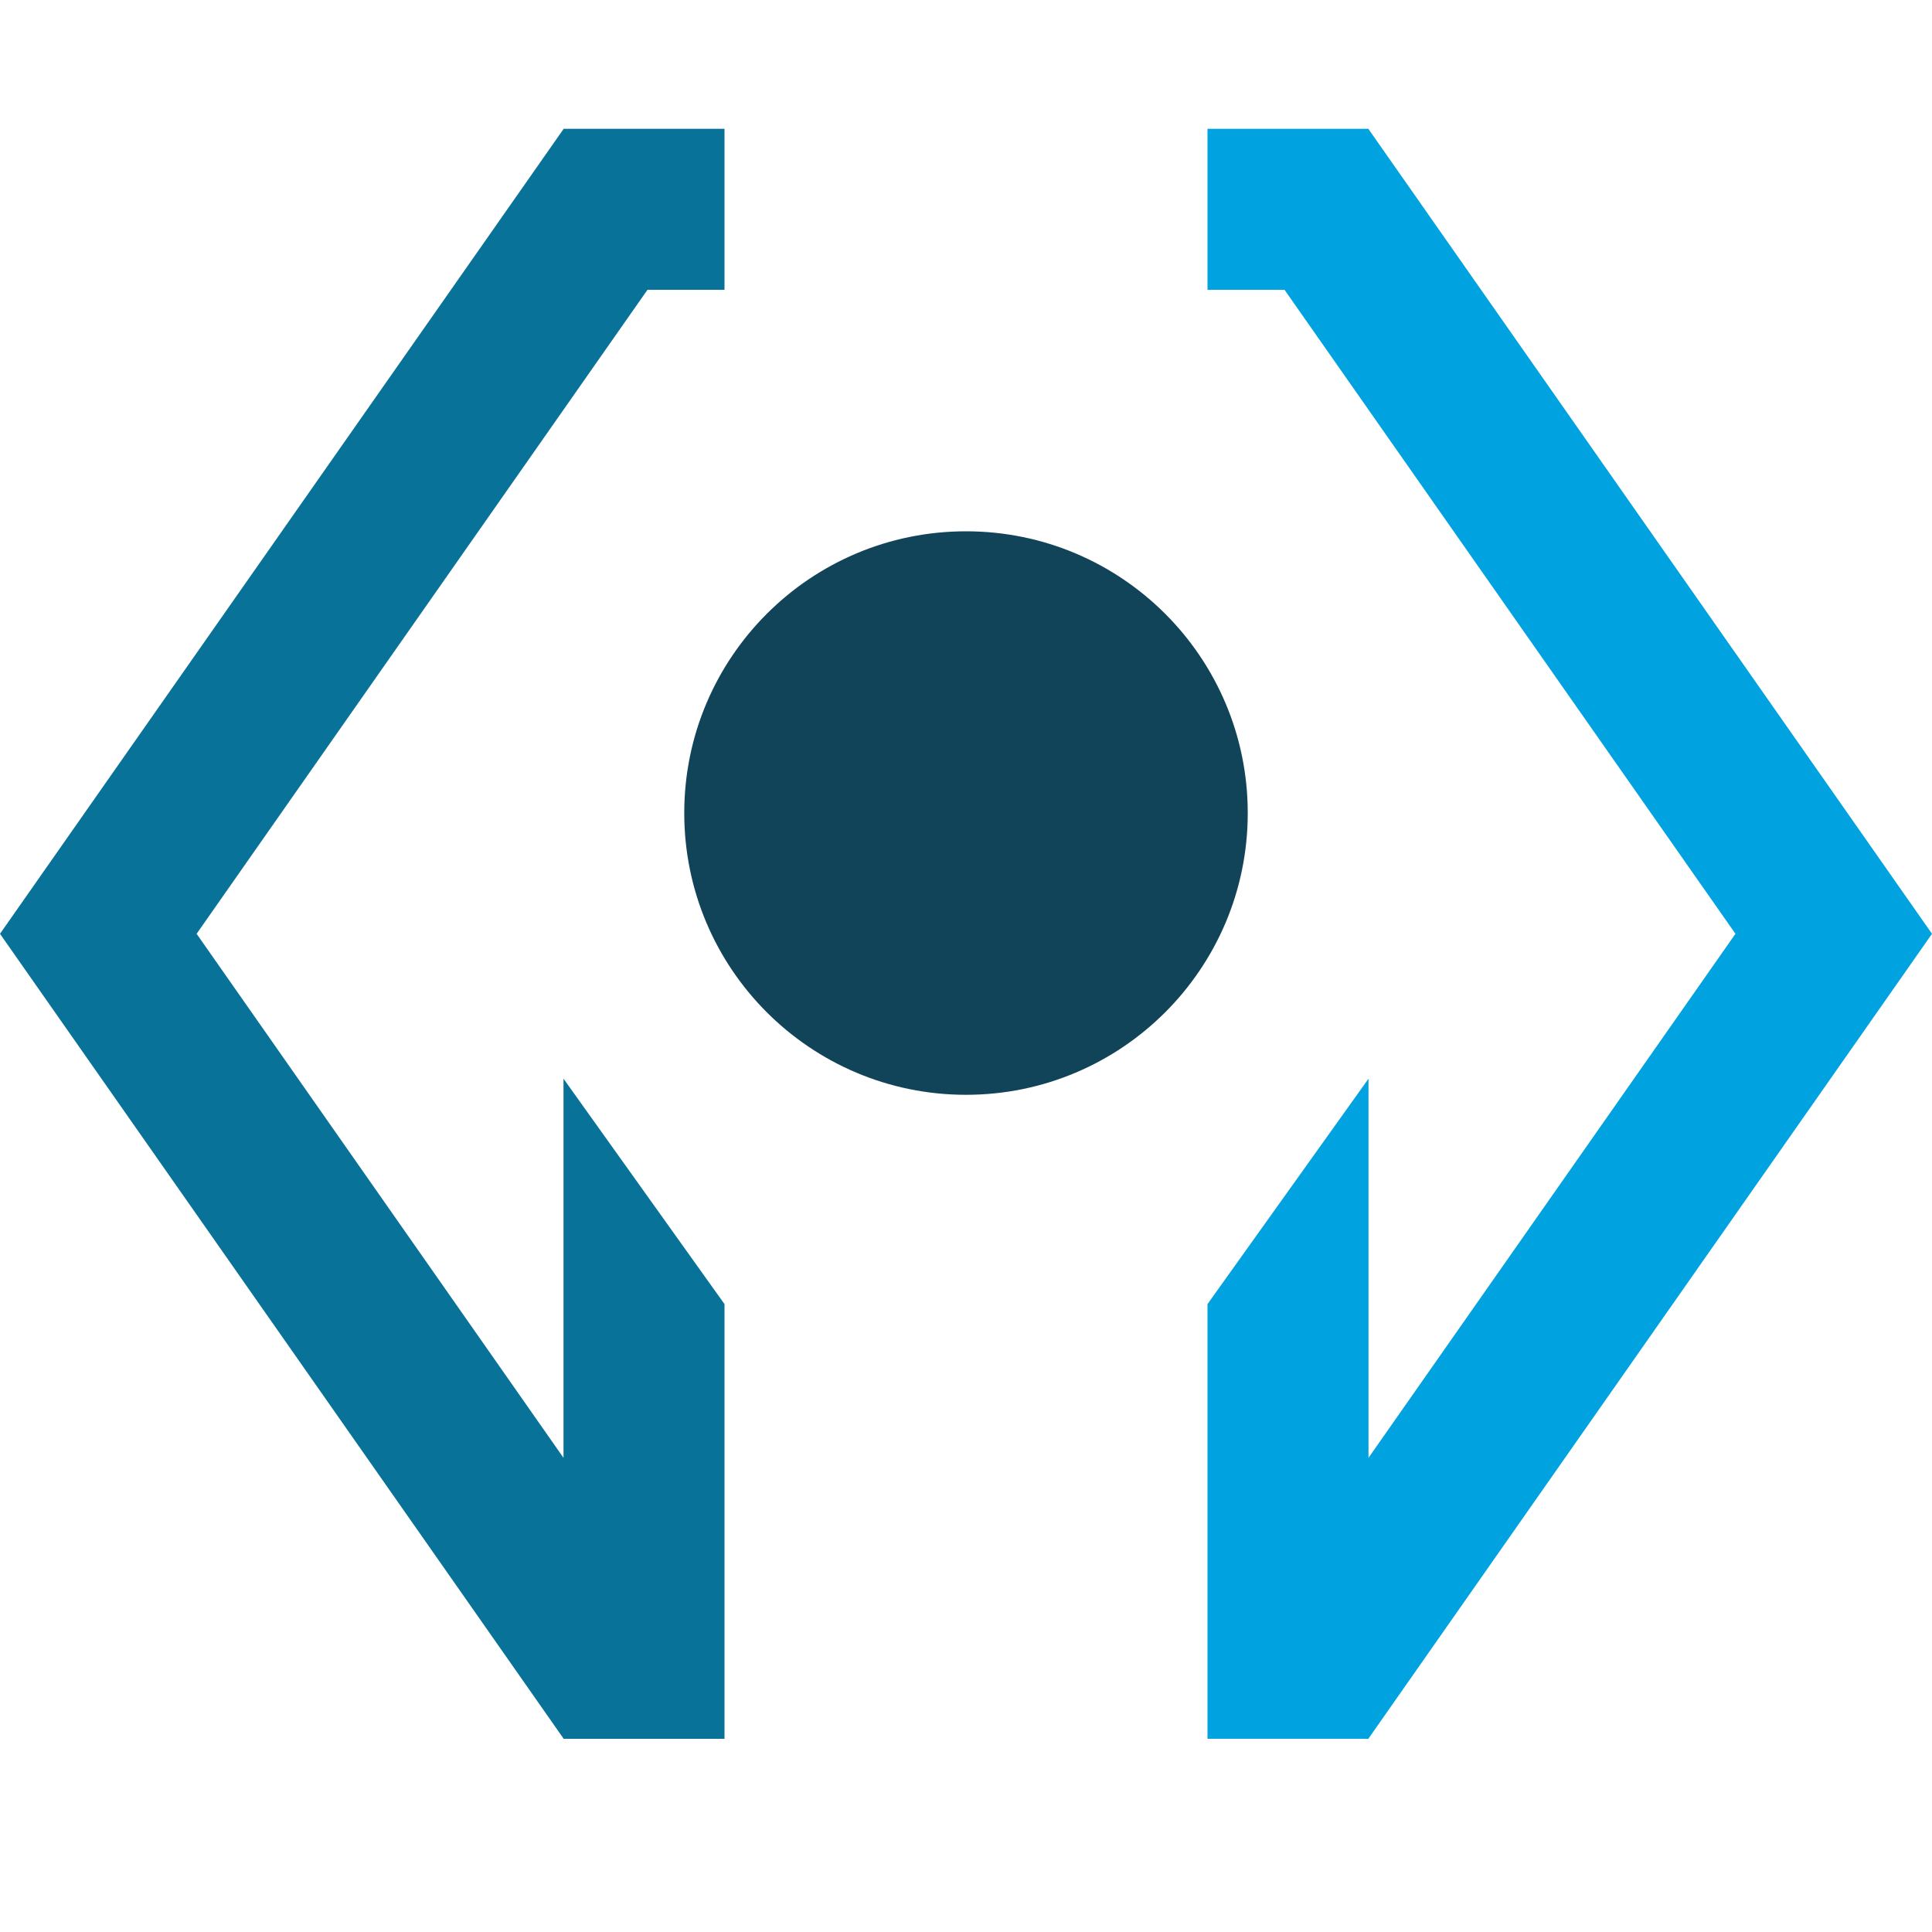
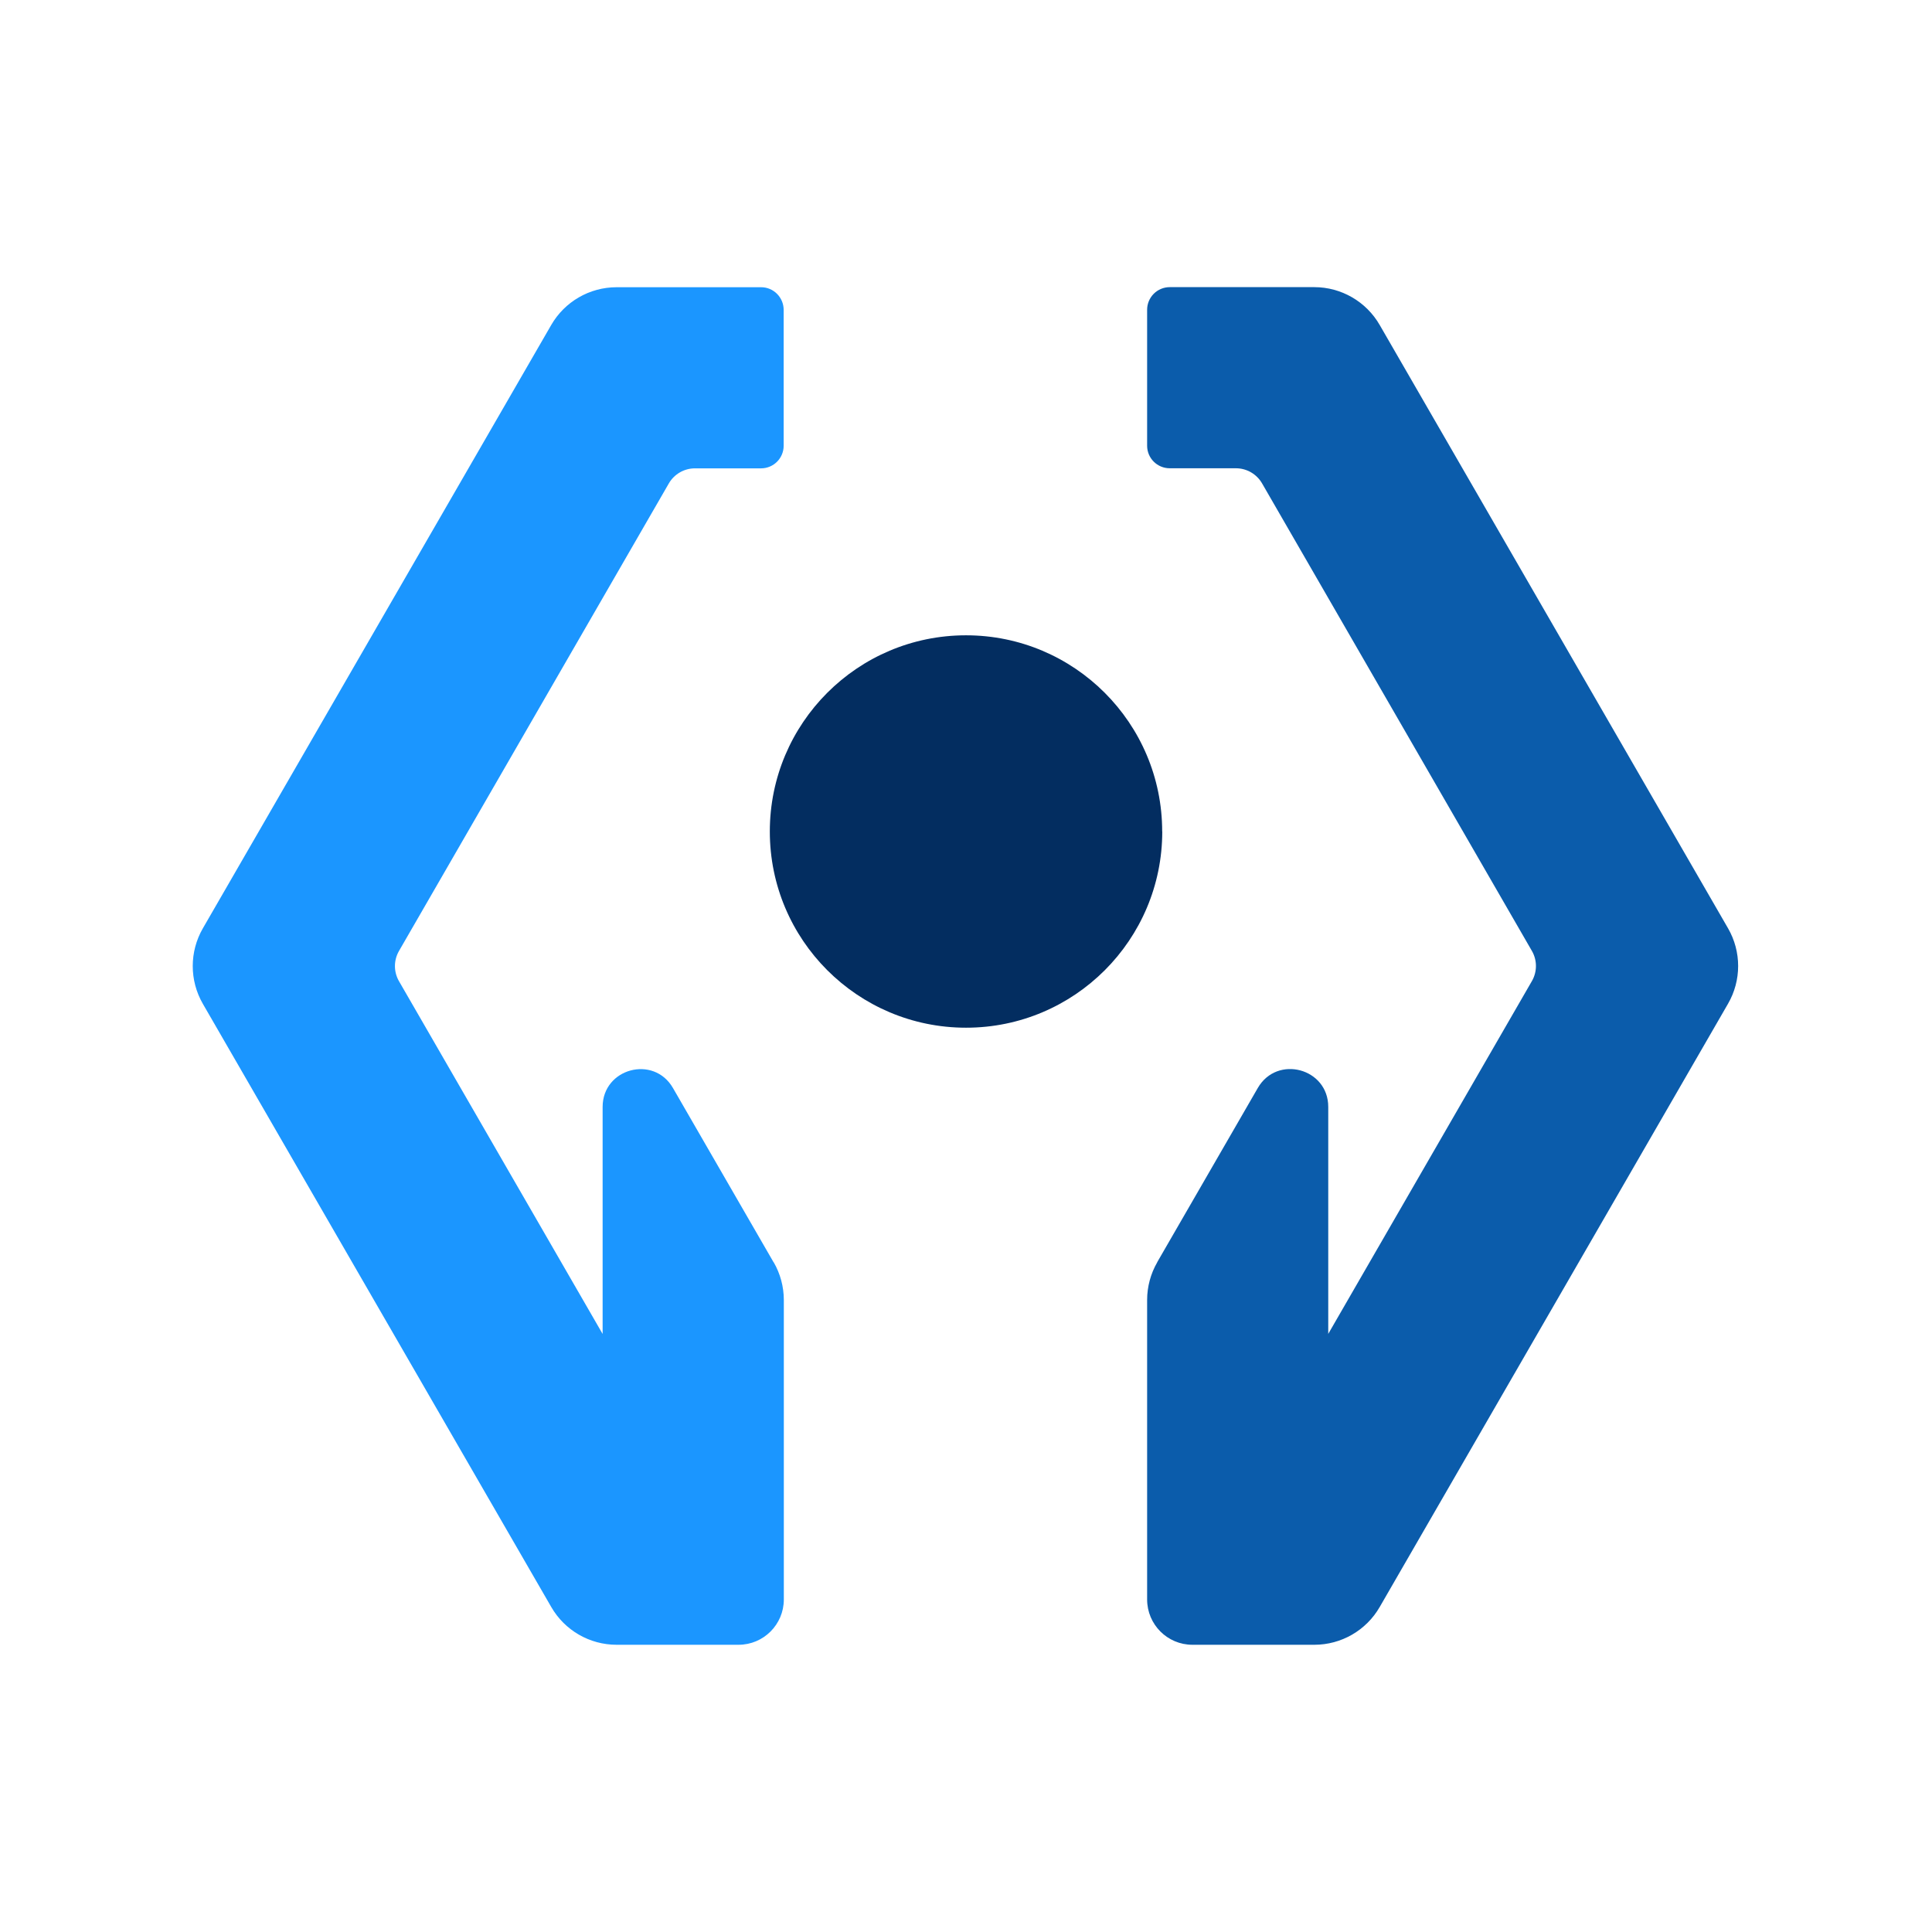
- <svg xmlns="http://www.w3.org/2000/svg" width="30" height="30" viewBox="0 0 30 30" fill="none">
-   <path d="M15 17C17.416 17 19.375 15.041 19.375 12.625C19.375 10.209 17.416 8.25 15 8.25C12.584 8.25 10.625 10.209 10.625 12.625C10.625 15.041 12.584 17 15 17Z" fill="#114459" />
-   <path d="M8.75 16.75V22.637L3.053 14.5L10.054 4.5H11.25V2H8.752H8.75V2.004L0 14.5L8.75 26.996V27H11.25V24.5V20.25L8.75 16.75Z" fill="#087299" />
-   <path d="M21.25 16.75V22.637L26.948 14.5L19.946 4.5H18.75V2H21.247H21.25V2.004L30 14.5L21.25 26.996V27H18.75V24.5V20.25L21.25 16.75Z" fill="#00A3E0" />
+ <svg xmlns="http://www.w3.org/2000/svg" width="30" height="30" fill="none" viewBox="0 0 24 24">
+   <path fill="#032d60" d="M14.438 10.329a2.437 2.437 0 1 1-4.875 0 2.437 2.437 0 0 1 4.874 0Z" />
+   <path fill="#1b96ff" d="M9.611 15.68a.938.938 0 0 1 .126.468v3.721c0 .311-.252.563-.563.563H7.66a.937.937 0 0 1-.812-.469L2.52 12.47a.938.938 0 0 1 0-.938l4.327-7.494a.938.938 0 0 1 .812-.47h1.796c.155 0 .28.127.28.282v1.688a.281.281 0 0 1-.28.28h-.822a.375.375 0 0 0-.325.188l-3.352 5.808a.375.375 0 0 0 0 .374l2.53 4.383v-2.82c0-.48.635-.65.874-.235l1.25 2.165Z" />
+   <path fill="#0b5cab" d="M14.376 15.68a.938.938 0 0 0-.126.468v3.721c0 .311.252.563.563.563h1.514a.937.937 0 0 0 .812-.469l4.327-7.494a.937.937 0 0 0 0-.938l-4.327-7.494a.938.938 0 0 0-.812-.47h-1.796a.281.281 0 0 0-.281.282v1.688c0 .155.126.28.281.28h.822c.134 0 .258.072.325.188l3.352 5.808a.375.375 0 0 1 0 .374L16.5 16.57v-2.82c0-.48-.635-.65-.875-.235l-1.25 2.165Z" />
</svg>
